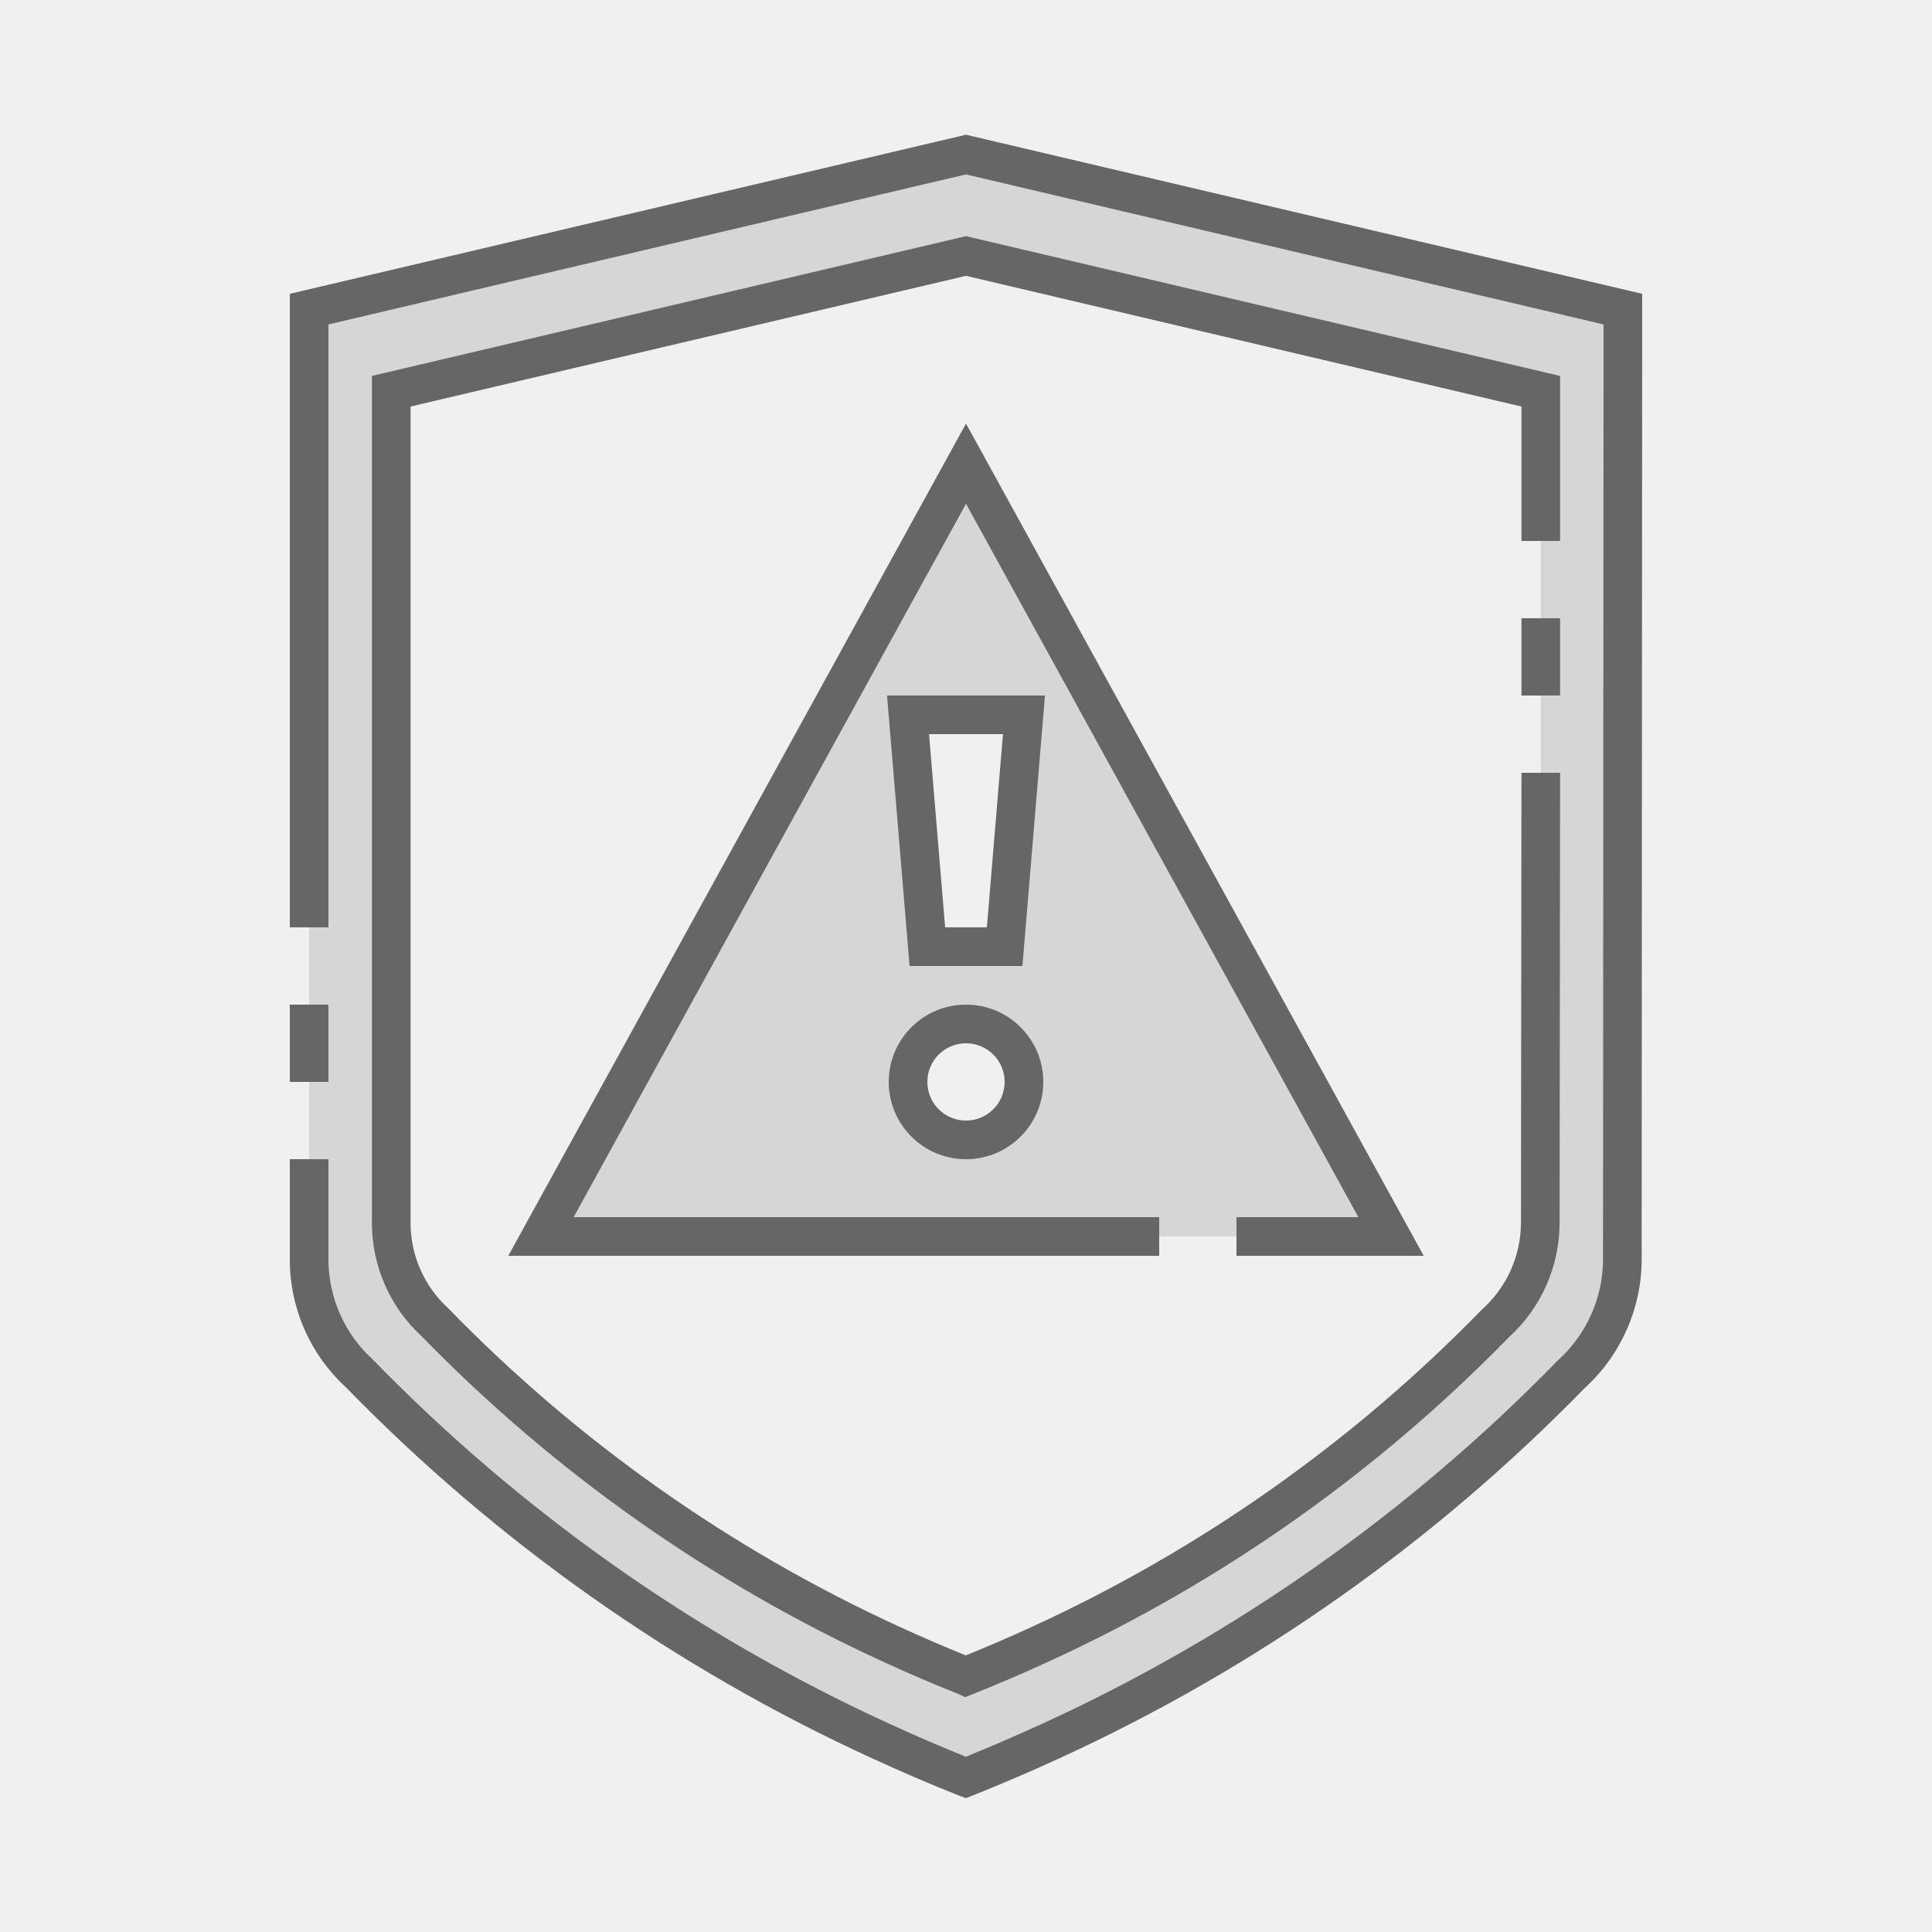
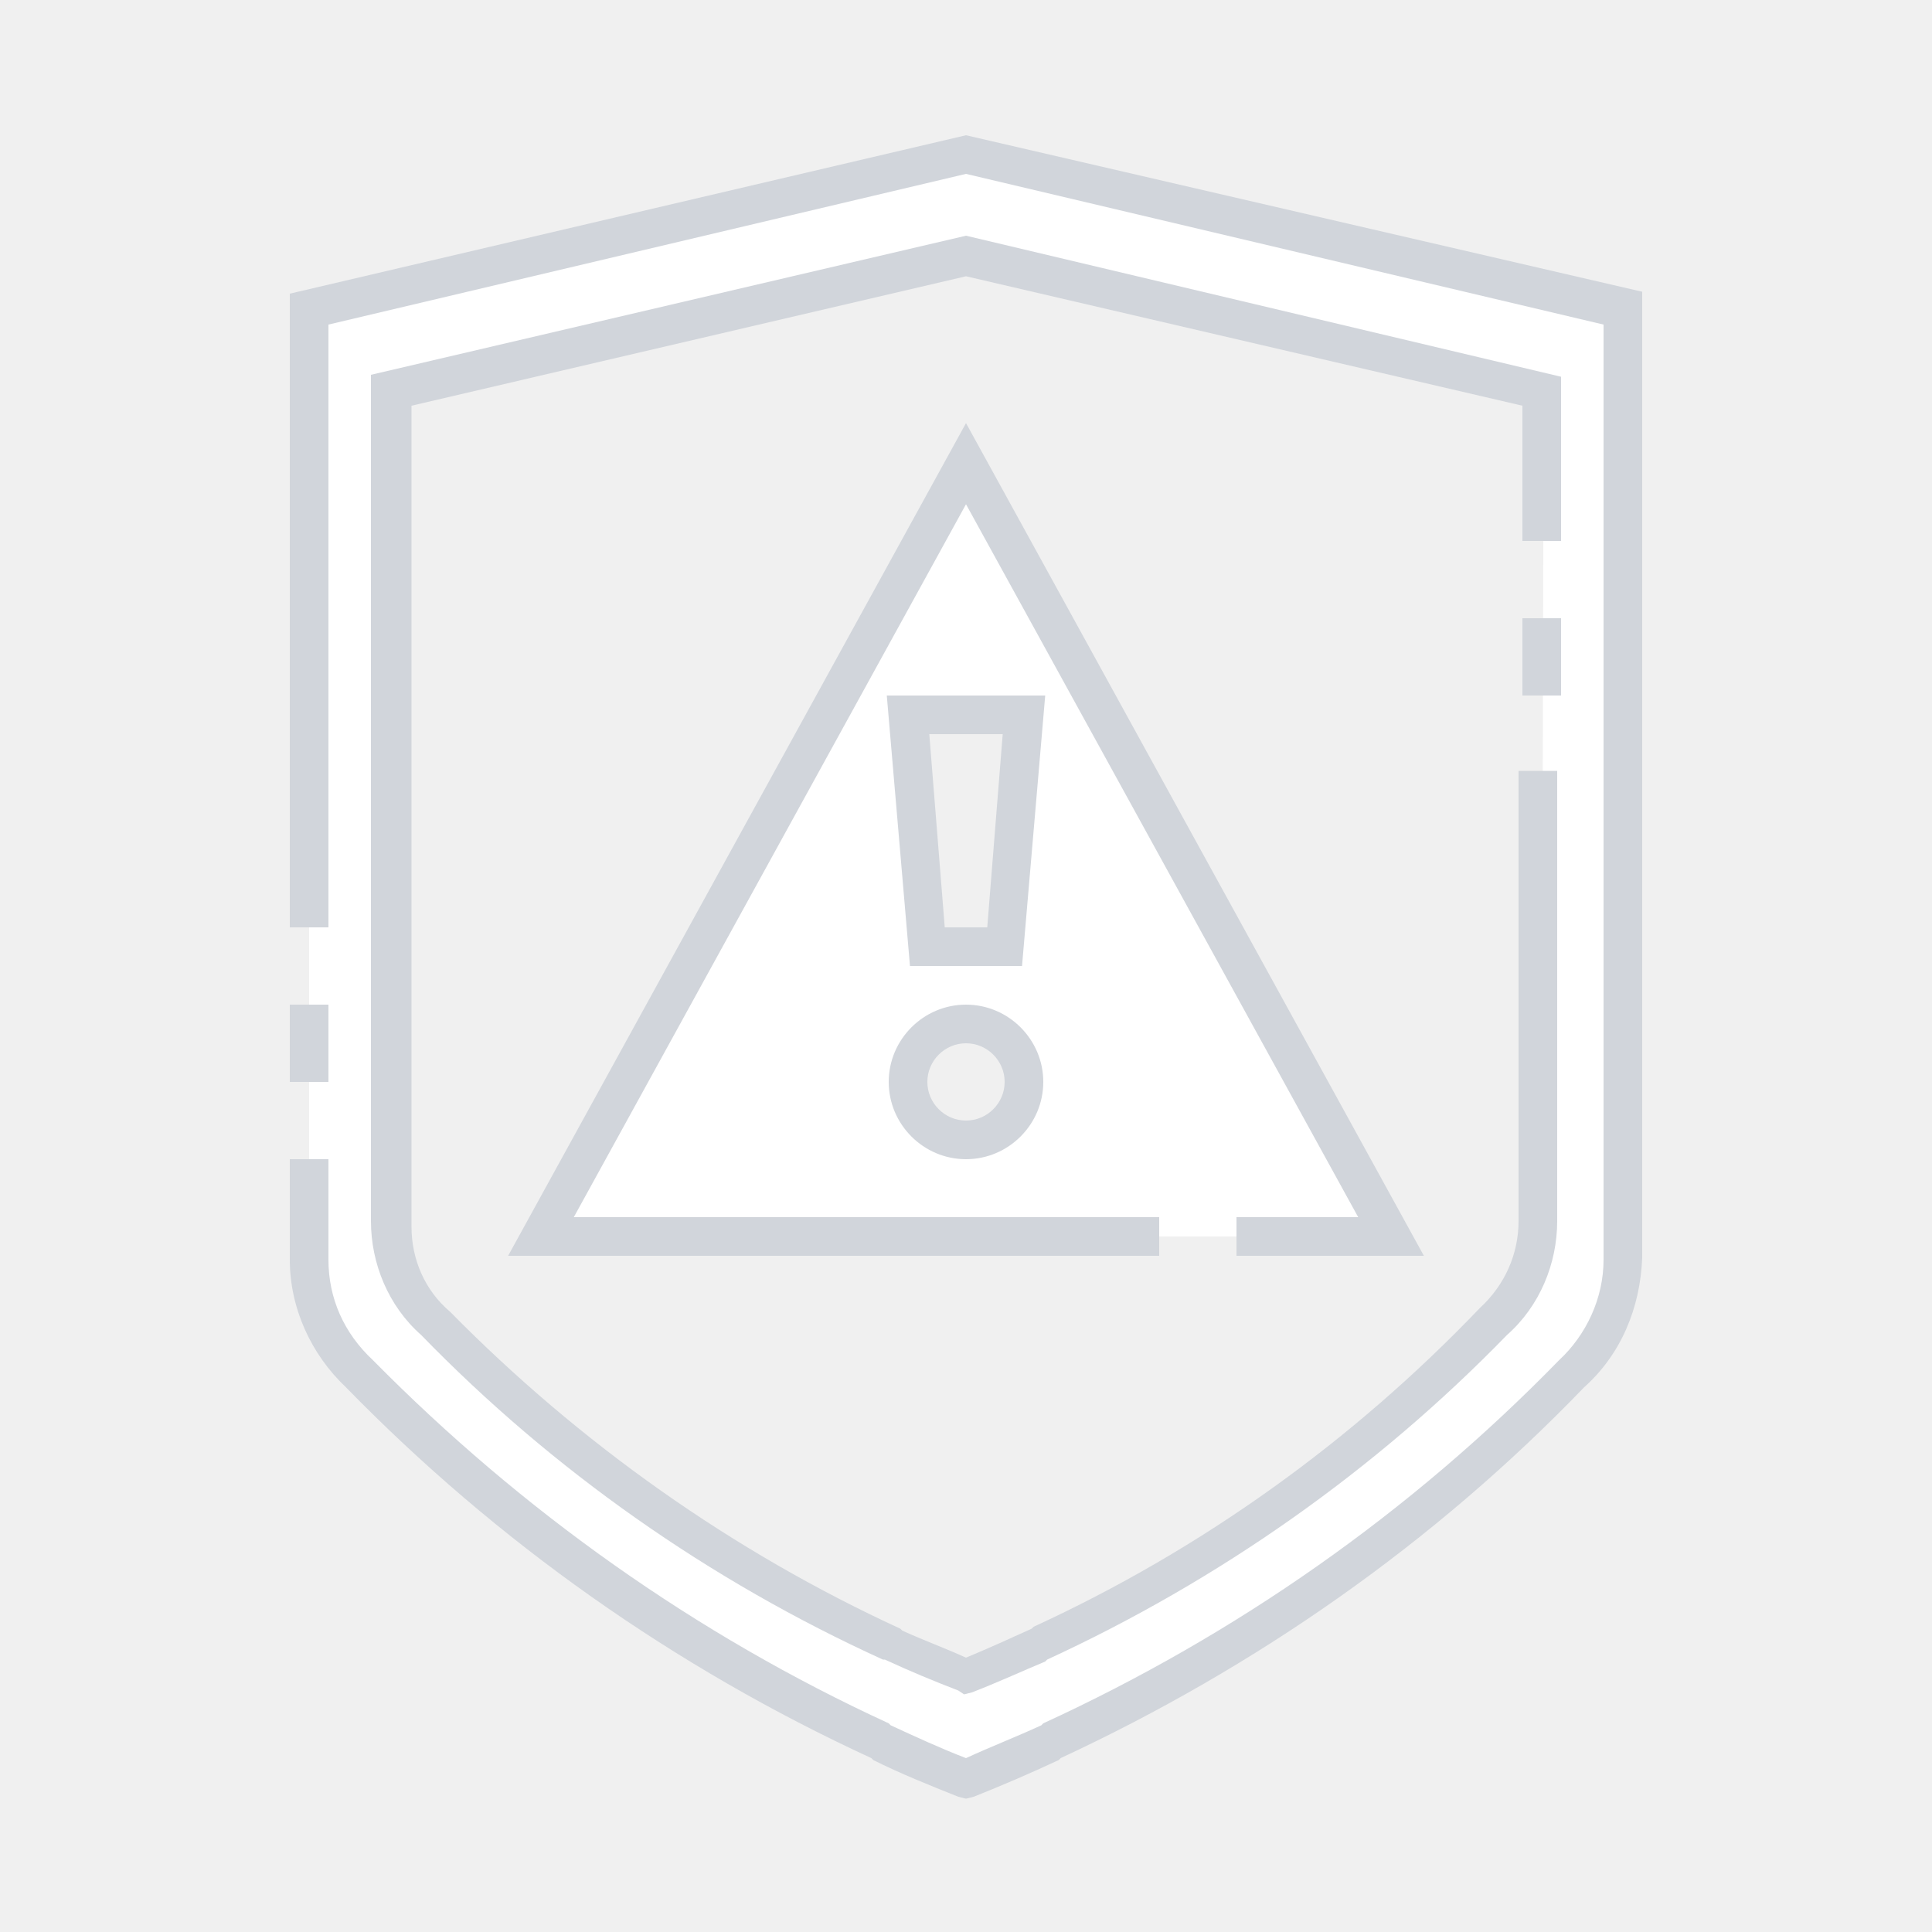
- <svg xmlns="http://www.w3.org/2000/svg" id="ic_empty_error" width="100" height="100" viewBox="0 0 100 100">
-   <defs>
-     <style type="text/css">
-             .cls-1{fill:#d6d6d6}.cls-2{fill:#666}.cls-3{fill:none}
-         </style>
-   </defs>
-   <g id="Group_9068" data-name="Group 9068">
-     <g id="Group_9066" data-name="Group 9066">
-       <path id="Path_19016" d="M50 24L28 64h44zm3 13l-1 12h-4l-1-12zm-3 22a3 3 0 1 1 3-3 3 3 0 0 1-3 3z" class="cls-1" data-name="Path 19016" />
-       <path id="Path_19017" d="M50 8l-34 8v49.2a7.971 7.971 0 0 0 2.626 5.914A90.266 90.266 0 0 0 45.532 90.1l.134.061a89.104 89.104 0 0 0 4.305 1.844l.015-.006L50 92a92.202 92.202 0 0 0 4.305-1.844l.135-.061a90.274 90.274 0 0 0 26.905-18.981 7.967 7.967 0 0 0 2.626-5.914V64H84V16zm29.75 54.25h-.025v1.05a6.973 6.973 0 0 1-2.3 5.175 78.987 78.987 0 0 1-23.54 16.608l-.118.053A80.007 80.007 0 0 1 50 86.75h-.025a76.015 76.015 0 0 1-3.767-1.614l-.118-.053a78.987 78.987 0 0 1-23.542-16.608 6.973 6.973 0 0 1-2.3-5.175V20.25l29.75-7 29.75 7z" class="cls-1" data-name="Path 19017" />
+ <svg xmlns="http://www.w3.org/2000/svg" version="1.1" id="ic_empty_error" x="0px" y="0px" viewBox="0 0 100 100" style="enable-background:new 0 0 100 100;" xml:space="preserve">
+   <style type="text/css">
+ 	.st0{fill:#FFFFFF;}
+ 	.st1{fill:#D1D5DB;}
+ 	.st2{fill:none;}
+ </style>
+   <g id="Group_9068">
+     <g id="Group_9066">
+       <path id="Path_19016" class="st0" d="M50,24L28,64h44L50,24z M53,37l-1,12h-4l-1-12H53z M50,59c-1.7,0-3-1.3-3-3s1.3-3,3-3    s3,1.3,3,3S51.7,59,50,59z" />
+       <path id="Path_19017" class="st0" d="M50,8l-34,8v49.2c0,2.3,1,4.4,2.6,5.9c7.7,7.9,16.8,14.4,26.9,19l0.1,0.1    c1.4,0.7,2.9,1.3,4.3,1.8l0,0l0,0c1.5-0.6,2.9-1.2,4.3-1.8l0.1-0.1c10.1-4.6,19.2-11.1,26.9-19c1.7-1.5,2.6-3.7,2.6-5.9V64h0V16    L50,8z M79.8,62.2L79.8,62.2l0,1c0,2-0.8,3.9-2.3,5.2C70.7,75.4,62.7,81,53.9,85.1l-0.1,0.1c-1.2,0.6-2.5,1.1-3.8,1.6h0    c-1.3-0.5-2.5-1-3.8-1.6l-0.1-0.1c-8.8-4-16.8-9.7-23.5-16.6c-1.5-1.3-2.3-3.2-2.3-5.2v-43l29.8-7l29.8,7L79.8,62.2z" />
    </g>
-     <g id="Group_9067" data-name="Group 9067">
-       <path id="Path_19018" d="M50 6.973l-35 8.235V48h2V16.792l33-7.765 33 7.765-.028 48.408a7.054 7.054 0 0 1-2.341 5.215 88.89 88.89 0 0 1-26.607 18.77l-.134.061a99.651 99.651 0 0 1-3.9 1.683l-.015-.006a92.604 92.604 0 0 1-3.89-1.678l-.133-.06A89.008 89.008 0 0 1 19.3 70.374 7.011 7.011 0 0 1 17 65.2V60h-2v5.2a8.98 8.98 0 0 0 2.91 6.613A90.918 90.918 0 0 0 45.116 91l.135.061a91.962 91.962 0 0 0 4.353 1.865l.393.145.37-.145a91.381 91.381 0 0 0 4.353-1.865l.136-.061a90.8 90.8 0 0 0 27.163-19.15 9.018 9.018 0 0 0 2.953-6.65L85 15.208z" class="cls-2" data-name="Path 19018" />
-       <path id="Rectangle_4728" d="M0 0h2v4H0z" class="cls-2" data-name="Rectangle 4728" transform="translate(15 52)" />
-       <path id="Path_19019" d="M64 65h9.691L50 21.925 26.309 65H60v-2H29.691L50 26.075 70.309 63H64z" class="cls-2" data-name="Path 19019" />
-       <path id="Path_19020" d="M45.913 36l1.167 14h5.84l1.167-14zm5.167 12h-2.16l-.833-10h3.826z" class="cls-2" data-name="Path 19020" />
-       <path id="Path_19021" d="M50 52a4 4 0 1 0 4 4 4 4 0 0 0-4-4zm0 6a2 2 0 1 1 2-2 2 2 0 0 1-2 2z" class="cls-2" data-name="Path 19021" />
-       <path id="Rectangle_4729" d="M0 0h2v4H0z" class="cls-2" data-name="Rectangle 4729" transform="translate(78.75 32)" />
-       <path id="Path_19022" d="M80.75 19.458L50 12.223l-30.75 7.235V63.3a7.978 7.978 0 0 0 2.582 5.874A79.721 79.721 0 0 0 45.687 86l.106.048a79.3 79.3 0 0 0 3.814 1.634l.345.163.04-.016.373-.148a78.84 78.84 0 0 0 3.821-1.637l.115-.052A79.573 79.573 0 0 0 78.1 69.215a8.013 8.013 0 0 0 2.625-5.915L80.75 40h-2l-.025 23.3a6.043 6.043 0 0 1-2.014 4.475 77.647 77.647 0 0 1-23.236 16.4l-.123.056a77.663 77.663 0 0 1-3.365 1.452 79.162 79.162 0 0 1-3.35-1.446l-.13-.059a77.757 77.757 0 0 1-23.286-16.44A6.007 6.007 0 0 1 21.25 63.3V21.042L50 14.277l28.75 6.765V28h2z" class="cls-2" data-name="Path 19022" />
+     <g id="Group_9067">
+       <path id="Path_19018" class="st1" d="M50,7l-35,8.2V48h2V16.8L50,9l33,7.8l0,48.4c0,2-0.9,3.9-2.3,5.2C73,78.3,64,84.6,54,89.2    l-0.1,0.1c-1.3,0.6-2.6,1.1-3.9,1.7l0,0c-1.3-0.5-2.6-1.1-3.9-1.7L46,89.2c-10-4.6-19-11-26.7-18.8C17.8,69,17,67.2,17,65.2V60h-2    v5.2c0,2.5,1.1,4.9,2.9,6.6c7.8,8,17,14.5,27.2,19.2l0.1,0.1c1.4,0.7,2.9,1.3,4.4,1.9l0.4,0.1l0.4-0.1c1.5-0.6,2.9-1.2,4.4-1.9    l0.1-0.1C65,86.3,74.2,79.9,82,71.8c1.9-1.7,2.9-4.1,3-6.7l0-50L50,7z" />
+       <path id="Rectangle_4728" class="st1" d="M15,52h2v4h-2V52z" />
+       <path id="Path_19019" class="st1" d="M64,65h9.7L50,21.9L26.3,65H60v-2H29.7L50,26.1L70.3,63H64V65z" />
+       <path id="Path_19020" class="st1" d="M45.9,36l1.2,14h5.8l1.2-14H45.9z M51.1,48h-2.2l-0.8-10h3.8L51.1,48z" />
+       <path id="Path_19021" class="st1" d="M50,52c-2.2,0-4,1.8-4,4s1.8,4,4,4s4-1.8,4-4S52.2,52,50,52z M50,58c-1.1,0-2-0.9-2-2    s0.9-2,2-2s2,0.9,2,2S51.1,58,50,58z" />
+       <path id="Rectangle_4729" class="st1" d="M78.8,32h2v4h-2V32z" />
+       <path id="Path_19022" class="st1" d="M80.8,19.5L50,12.2l-30.8,7.2v43.8c0,2.2,0.9,4.4,2.6,5.9c6.8,7,14.9,12.7,23.9,16.8l0.1,0    c1.3,0.6,2.5,1.1,3.8,1.6l0.3,0.2l0,0l0.4-0.1c1.3-0.5,2.6-1.1,3.8-1.6l0.1-0.1c8.9-4.1,17-9.8,23.8-16.8c1.7-1.5,2.6-3.7,2.6-5.9    l0-23.3h-2l0,23.3c0,1.7-0.7,3.3-2,4.5C70,74.6,62.2,80.2,53.5,84.2l-0.1,0.1c-1.1,0.5-2.2,1-3.4,1.5c-1.1-0.5-2.2-0.9-3.3-1.4    l-0.1-0.1c-8.7-4-16.6-9.6-23.3-16.4c-1.3-1.1-2-2.7-2-4.4V21L50,14.3L78.8,21v7h2V19.5z" />
    </g>
  </g>
-   <path id="Rectangle_4730" d="M0 0h100v100H0z" class="cls-3" data-name="Rectangle 4730" />
+   <path id="Rectangle_4730" class="st2" d="M0,0h100v100H0V0z" />
</svg>
